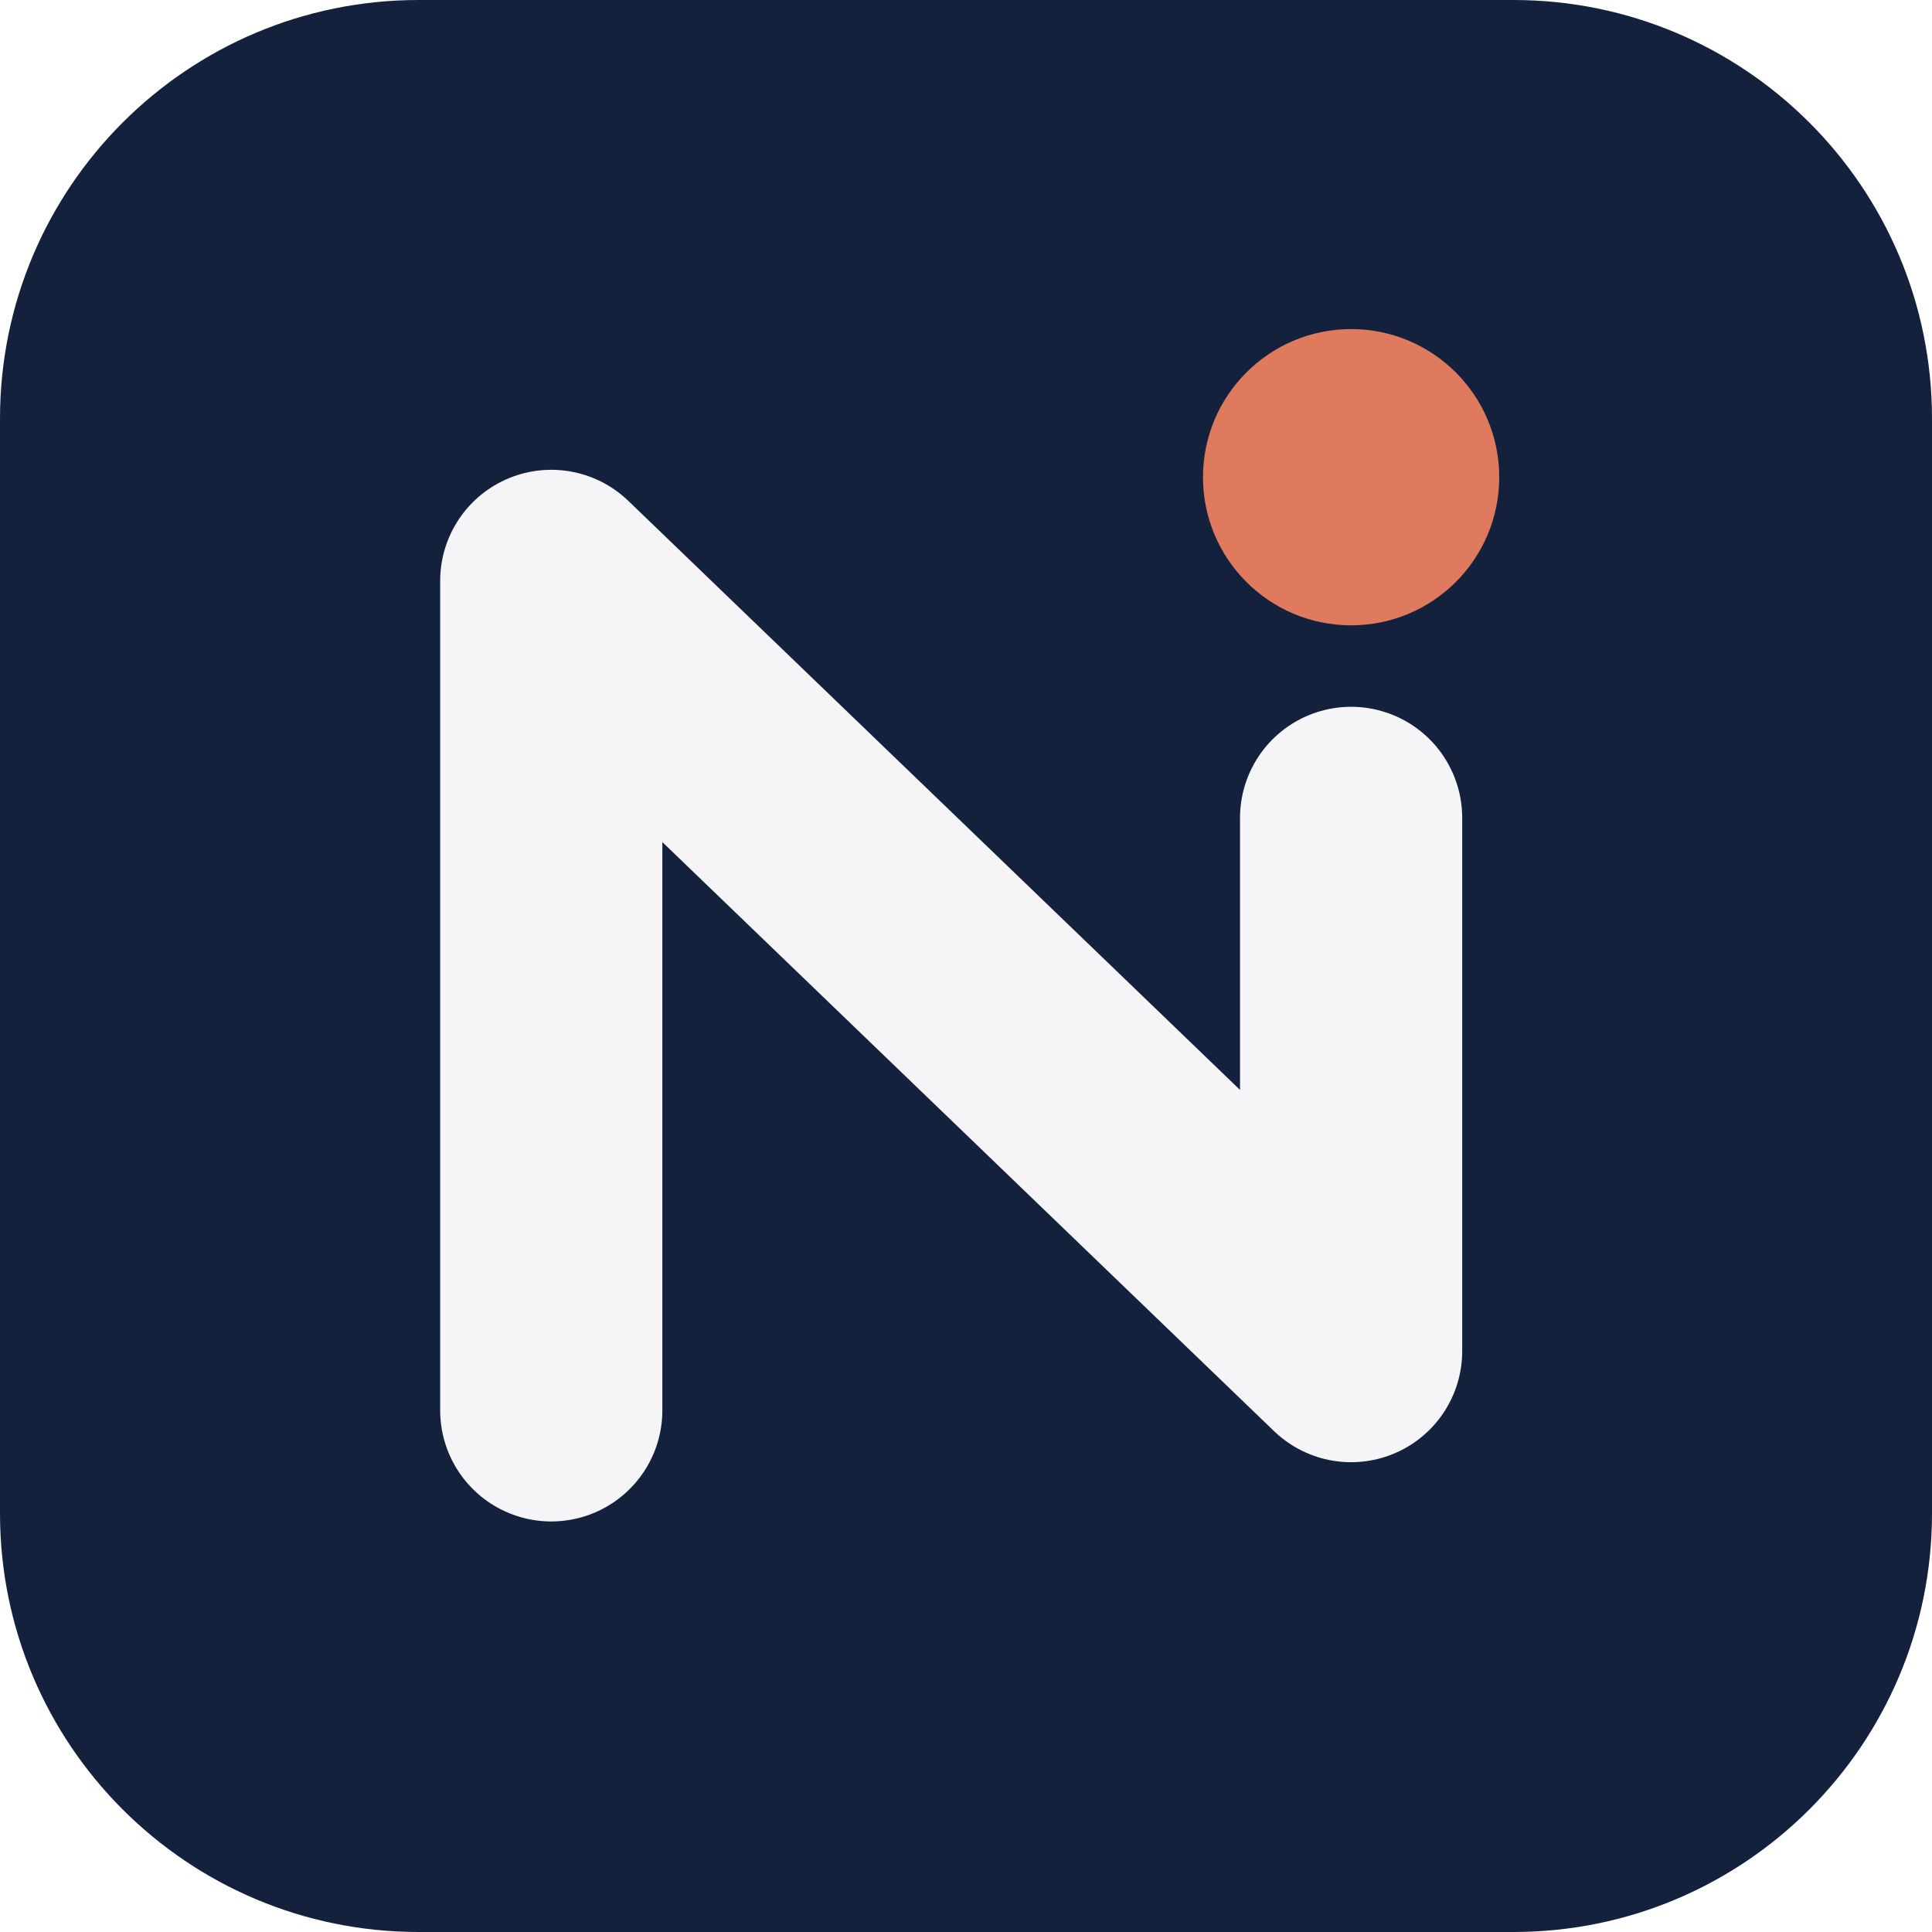
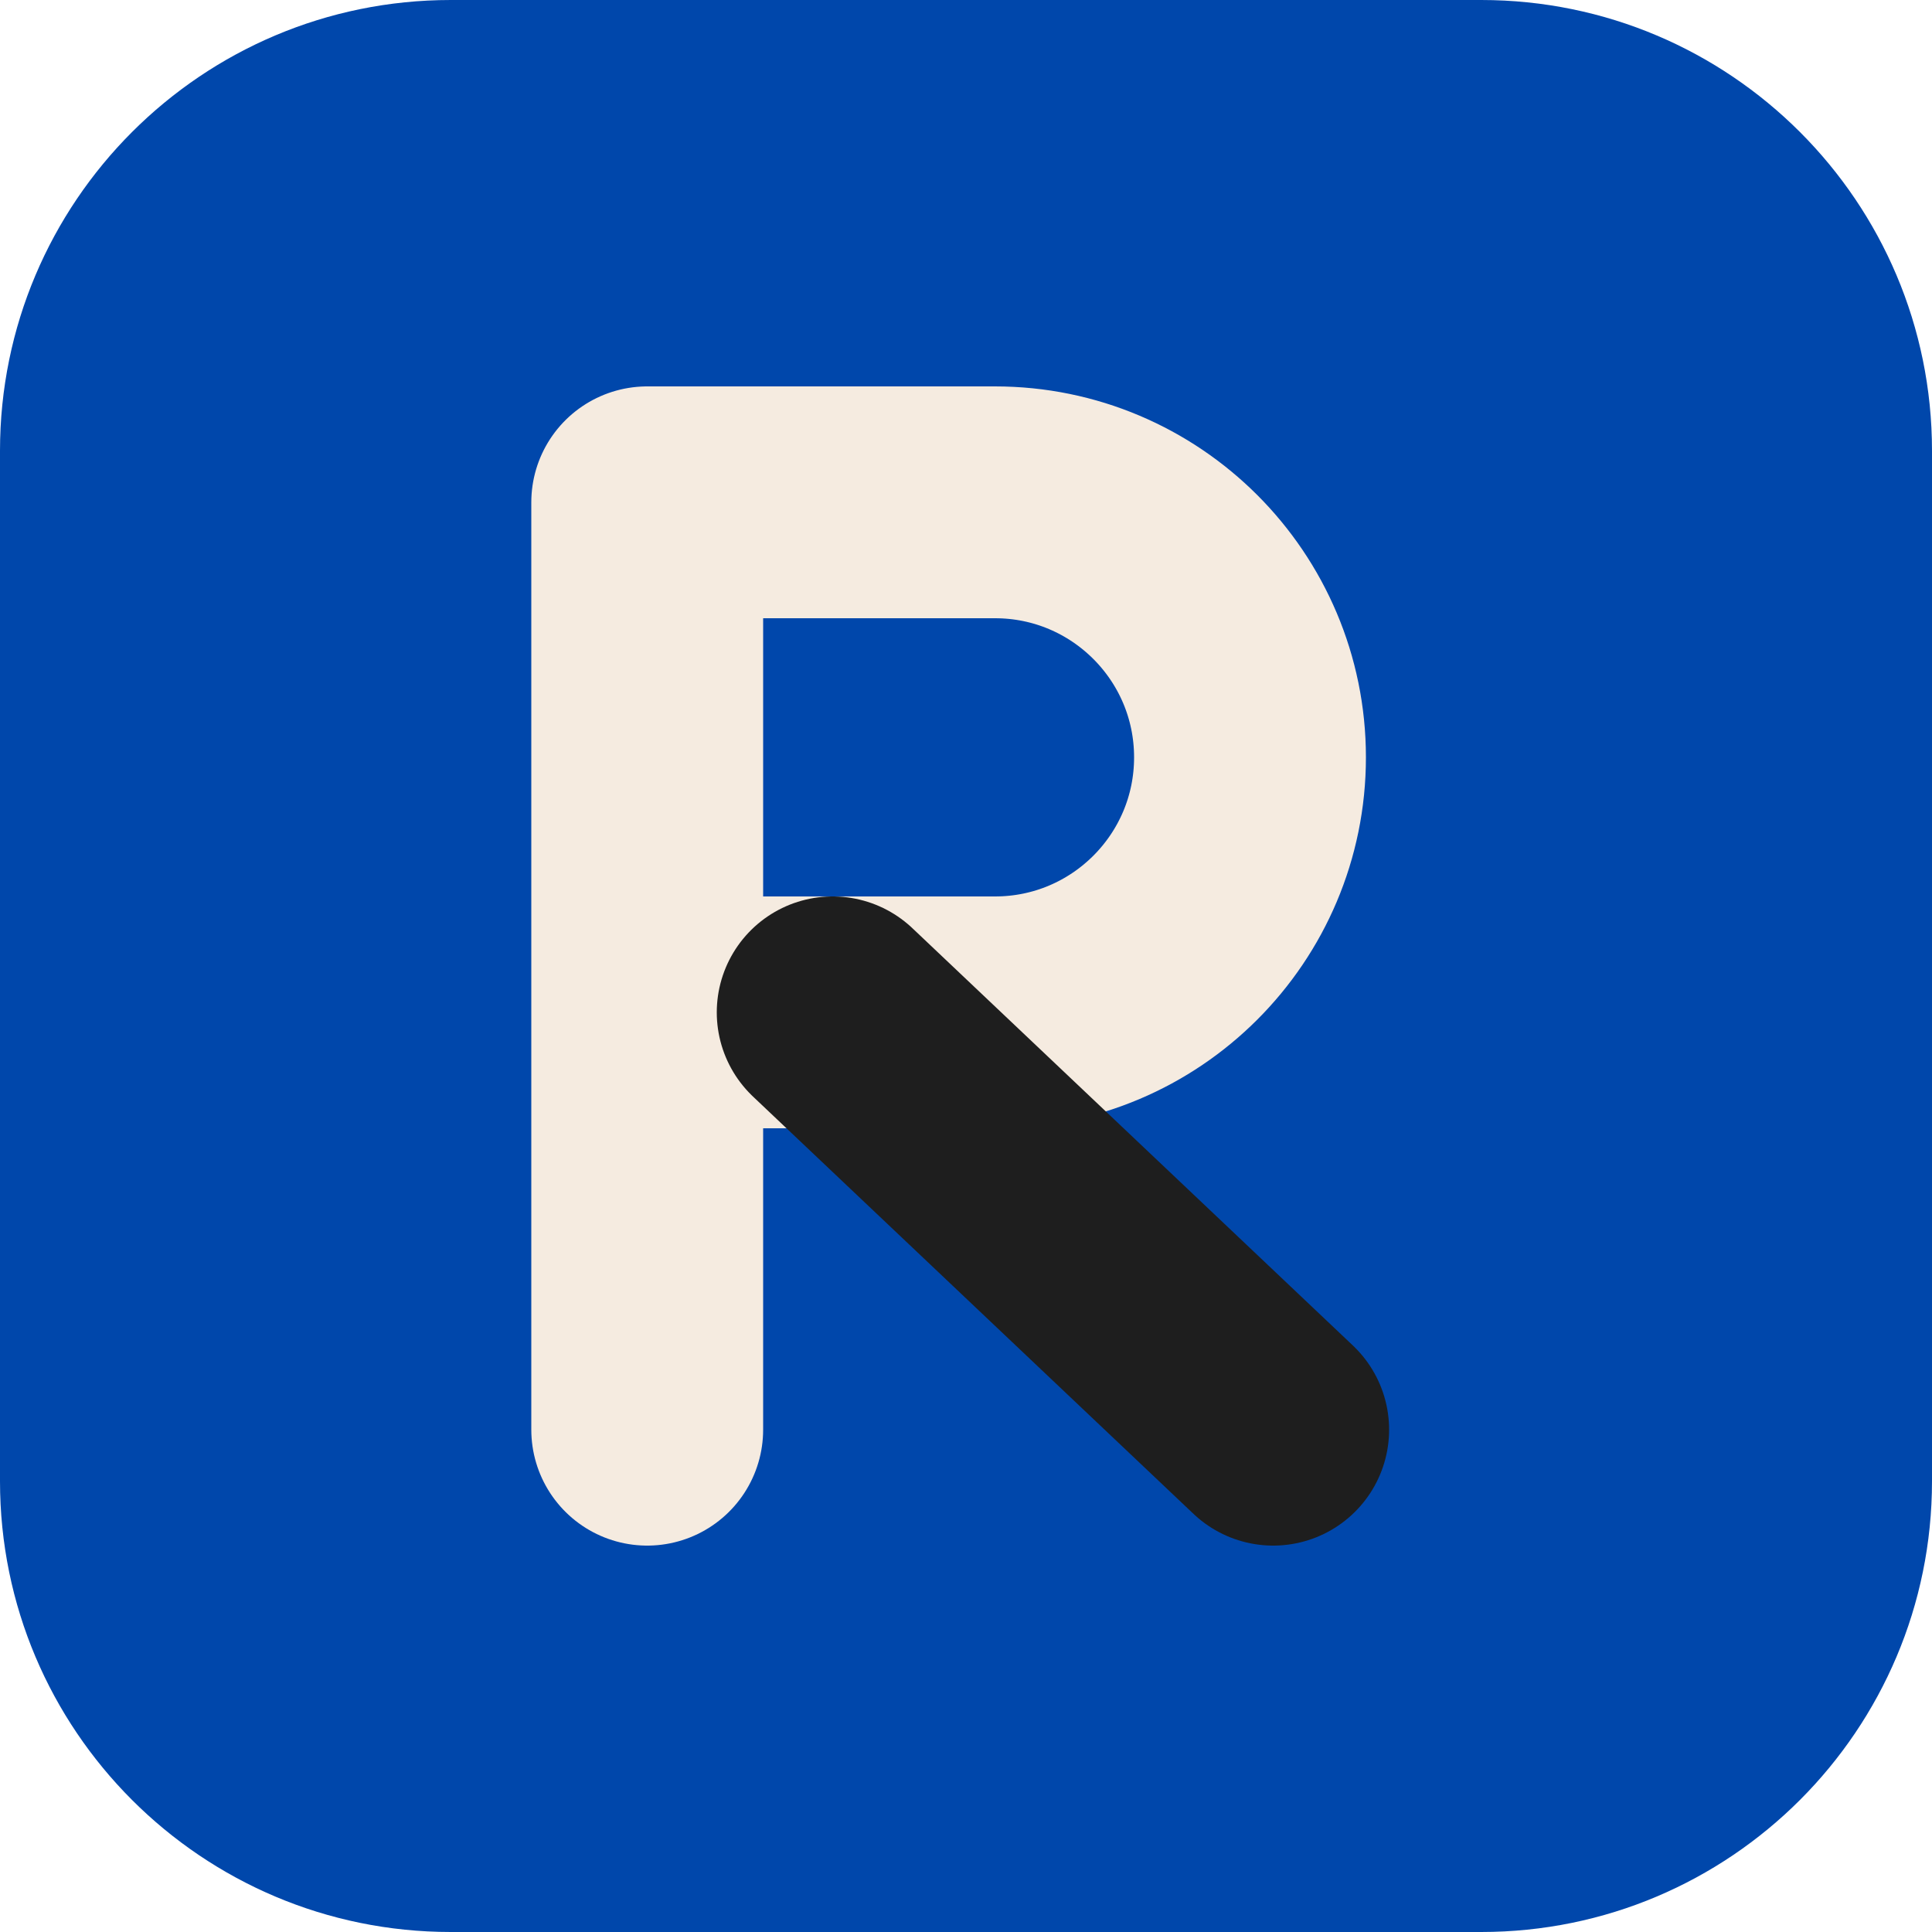
<svg xmlns="http://www.w3.org/2000/svg" viewBox="0 0 120 120">
-   <rect width="120" height="120" rx="26" fill="#14213D" />
-   <g transform="translate(14,14) scale(0.92)">
-     <path d="M22 80 V24 L76 76 V40" fill="none" stroke="#F5F5F7" stroke-width="15" stroke-linecap="round" stroke-linejoin="round" />
-     <circle cx="76" cy="17" r="10" fill="#E07A5F" />
+   <rect width="120" height="120" rx="28" fill="#0047AB" />
+   <g transform="translate(33,24) scale(0.72)">
+     <path d="M10 90 V10 H40 a22 22 0 0 1 0 44 H10" fill="none" stroke="#F5EBE0" stroke-width="20" stroke-linecap="round" stroke-linejoin="round" />
+     <line x1="26" y1="54" x2="64" y2="90" stroke="#1E1E1E" stroke-width="20" stroke-linecap="round" />
  </g>
</svg>
